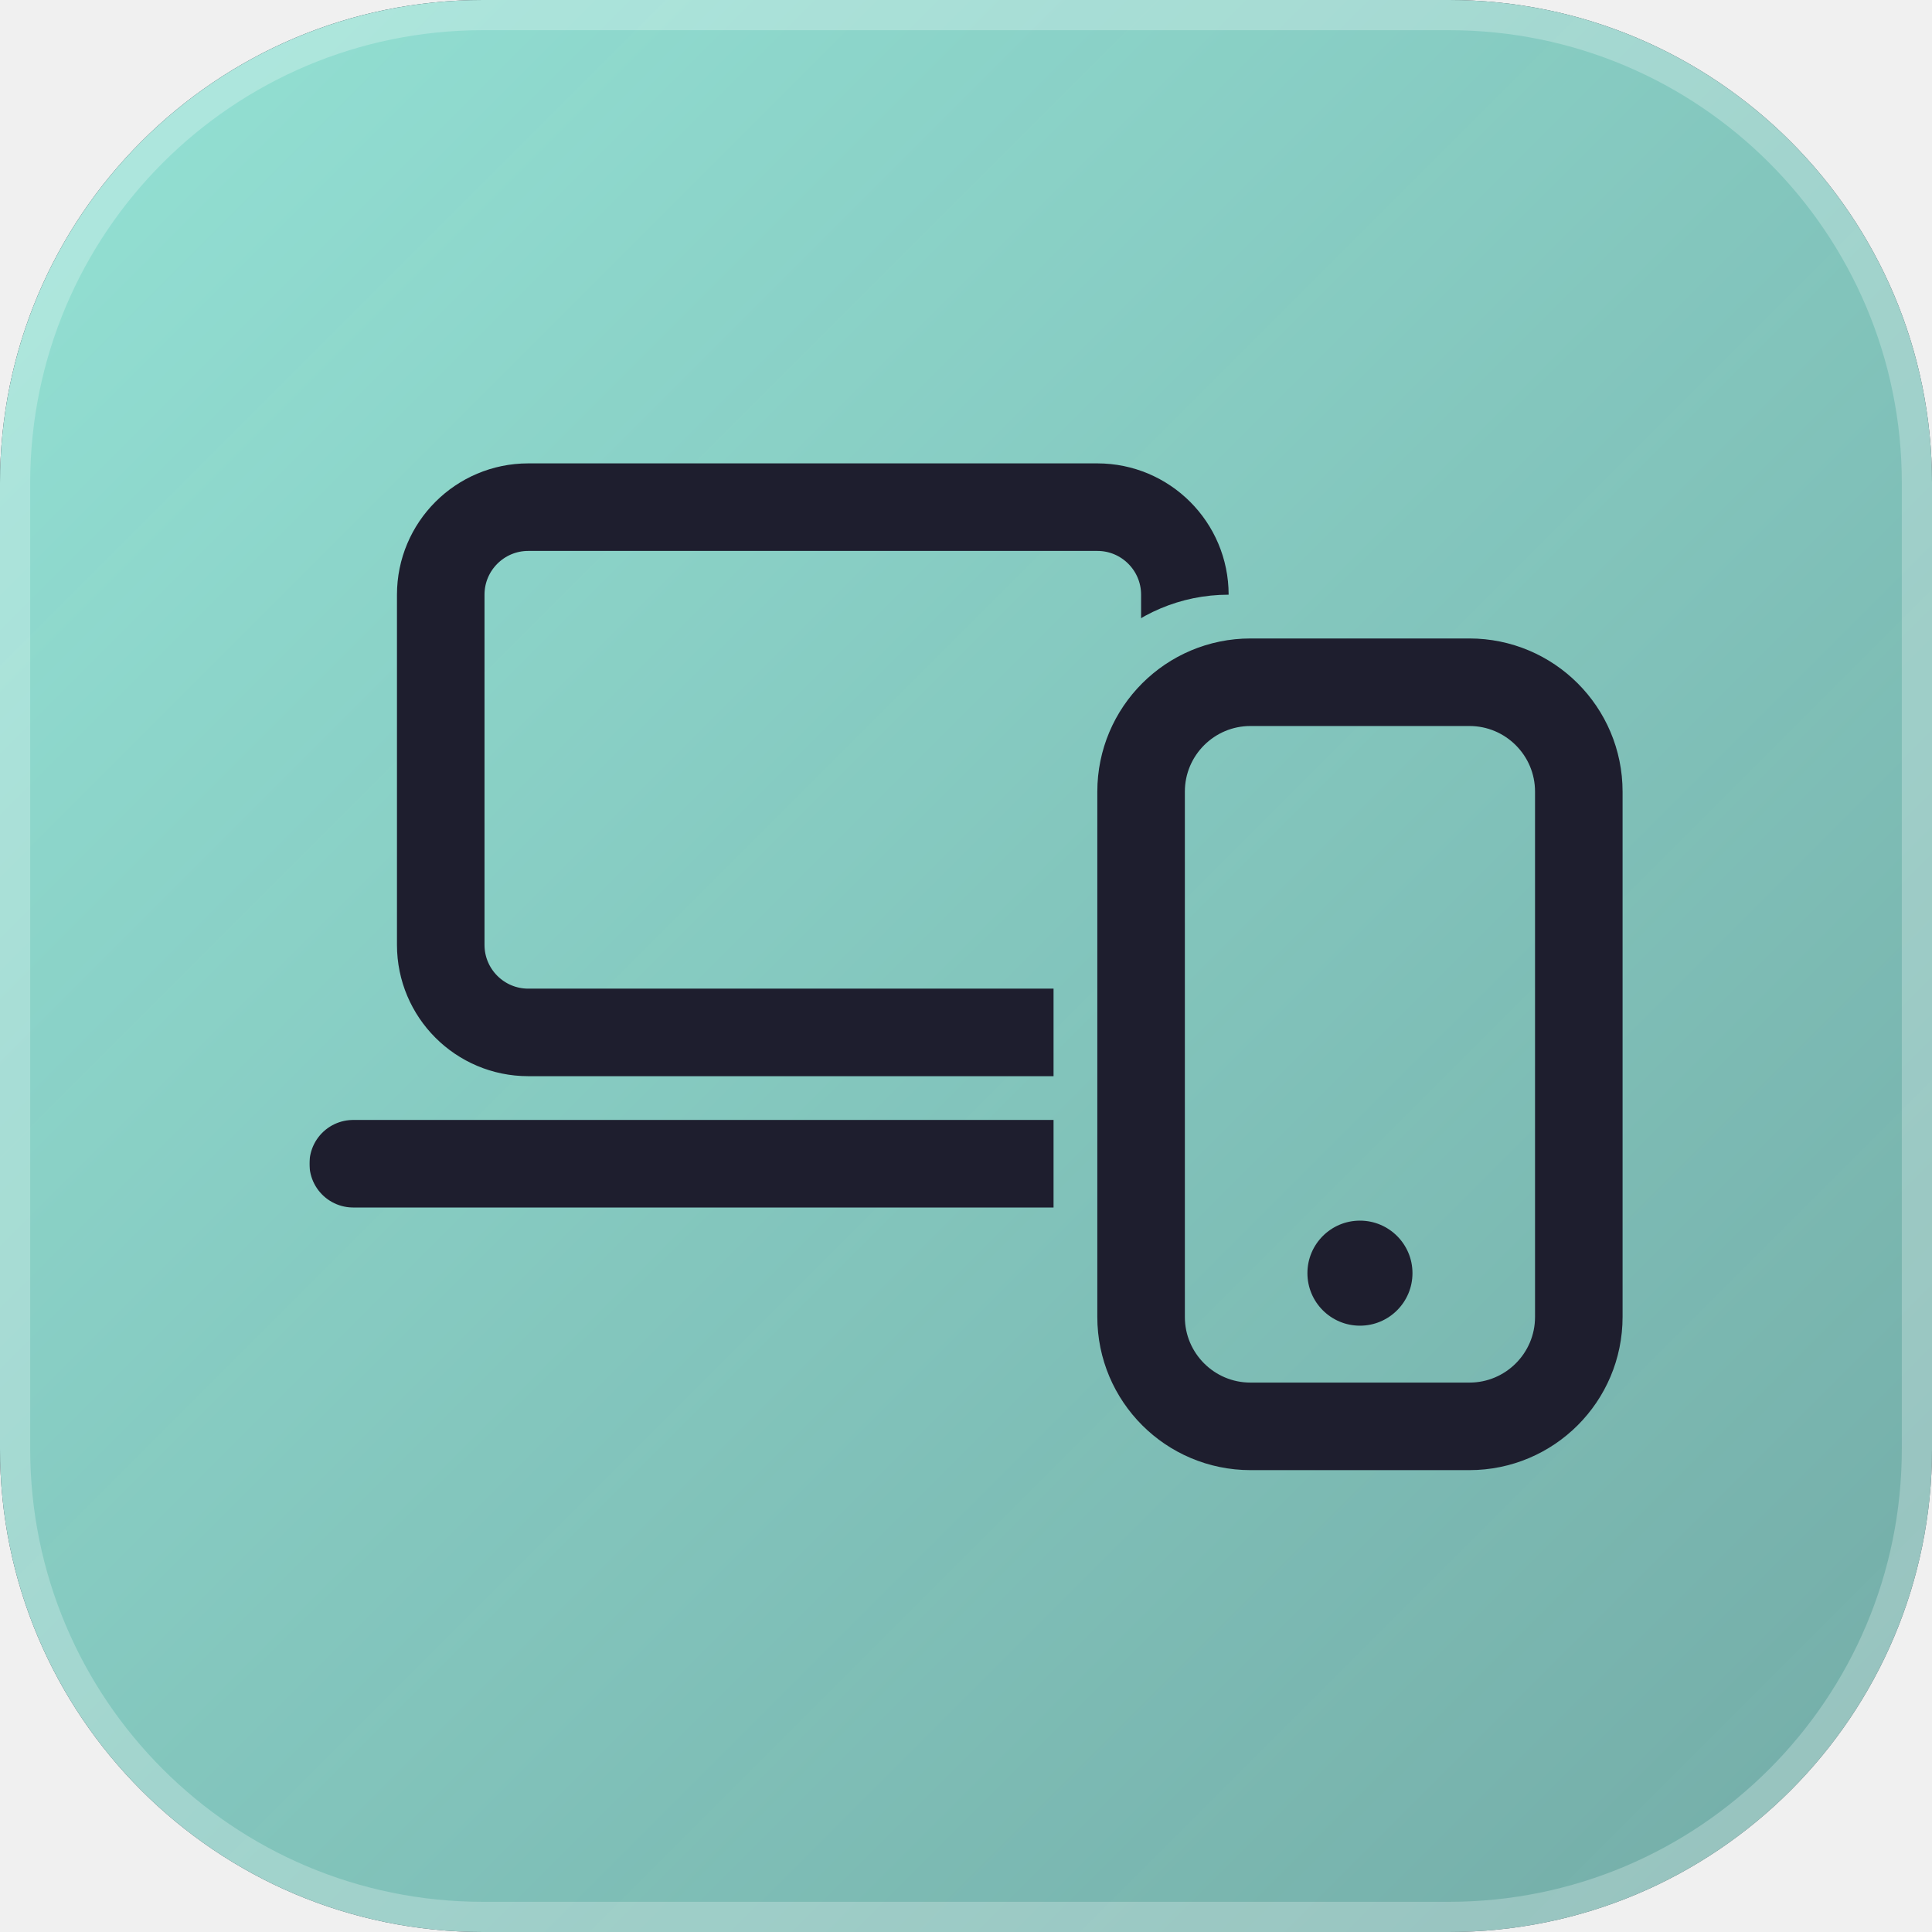
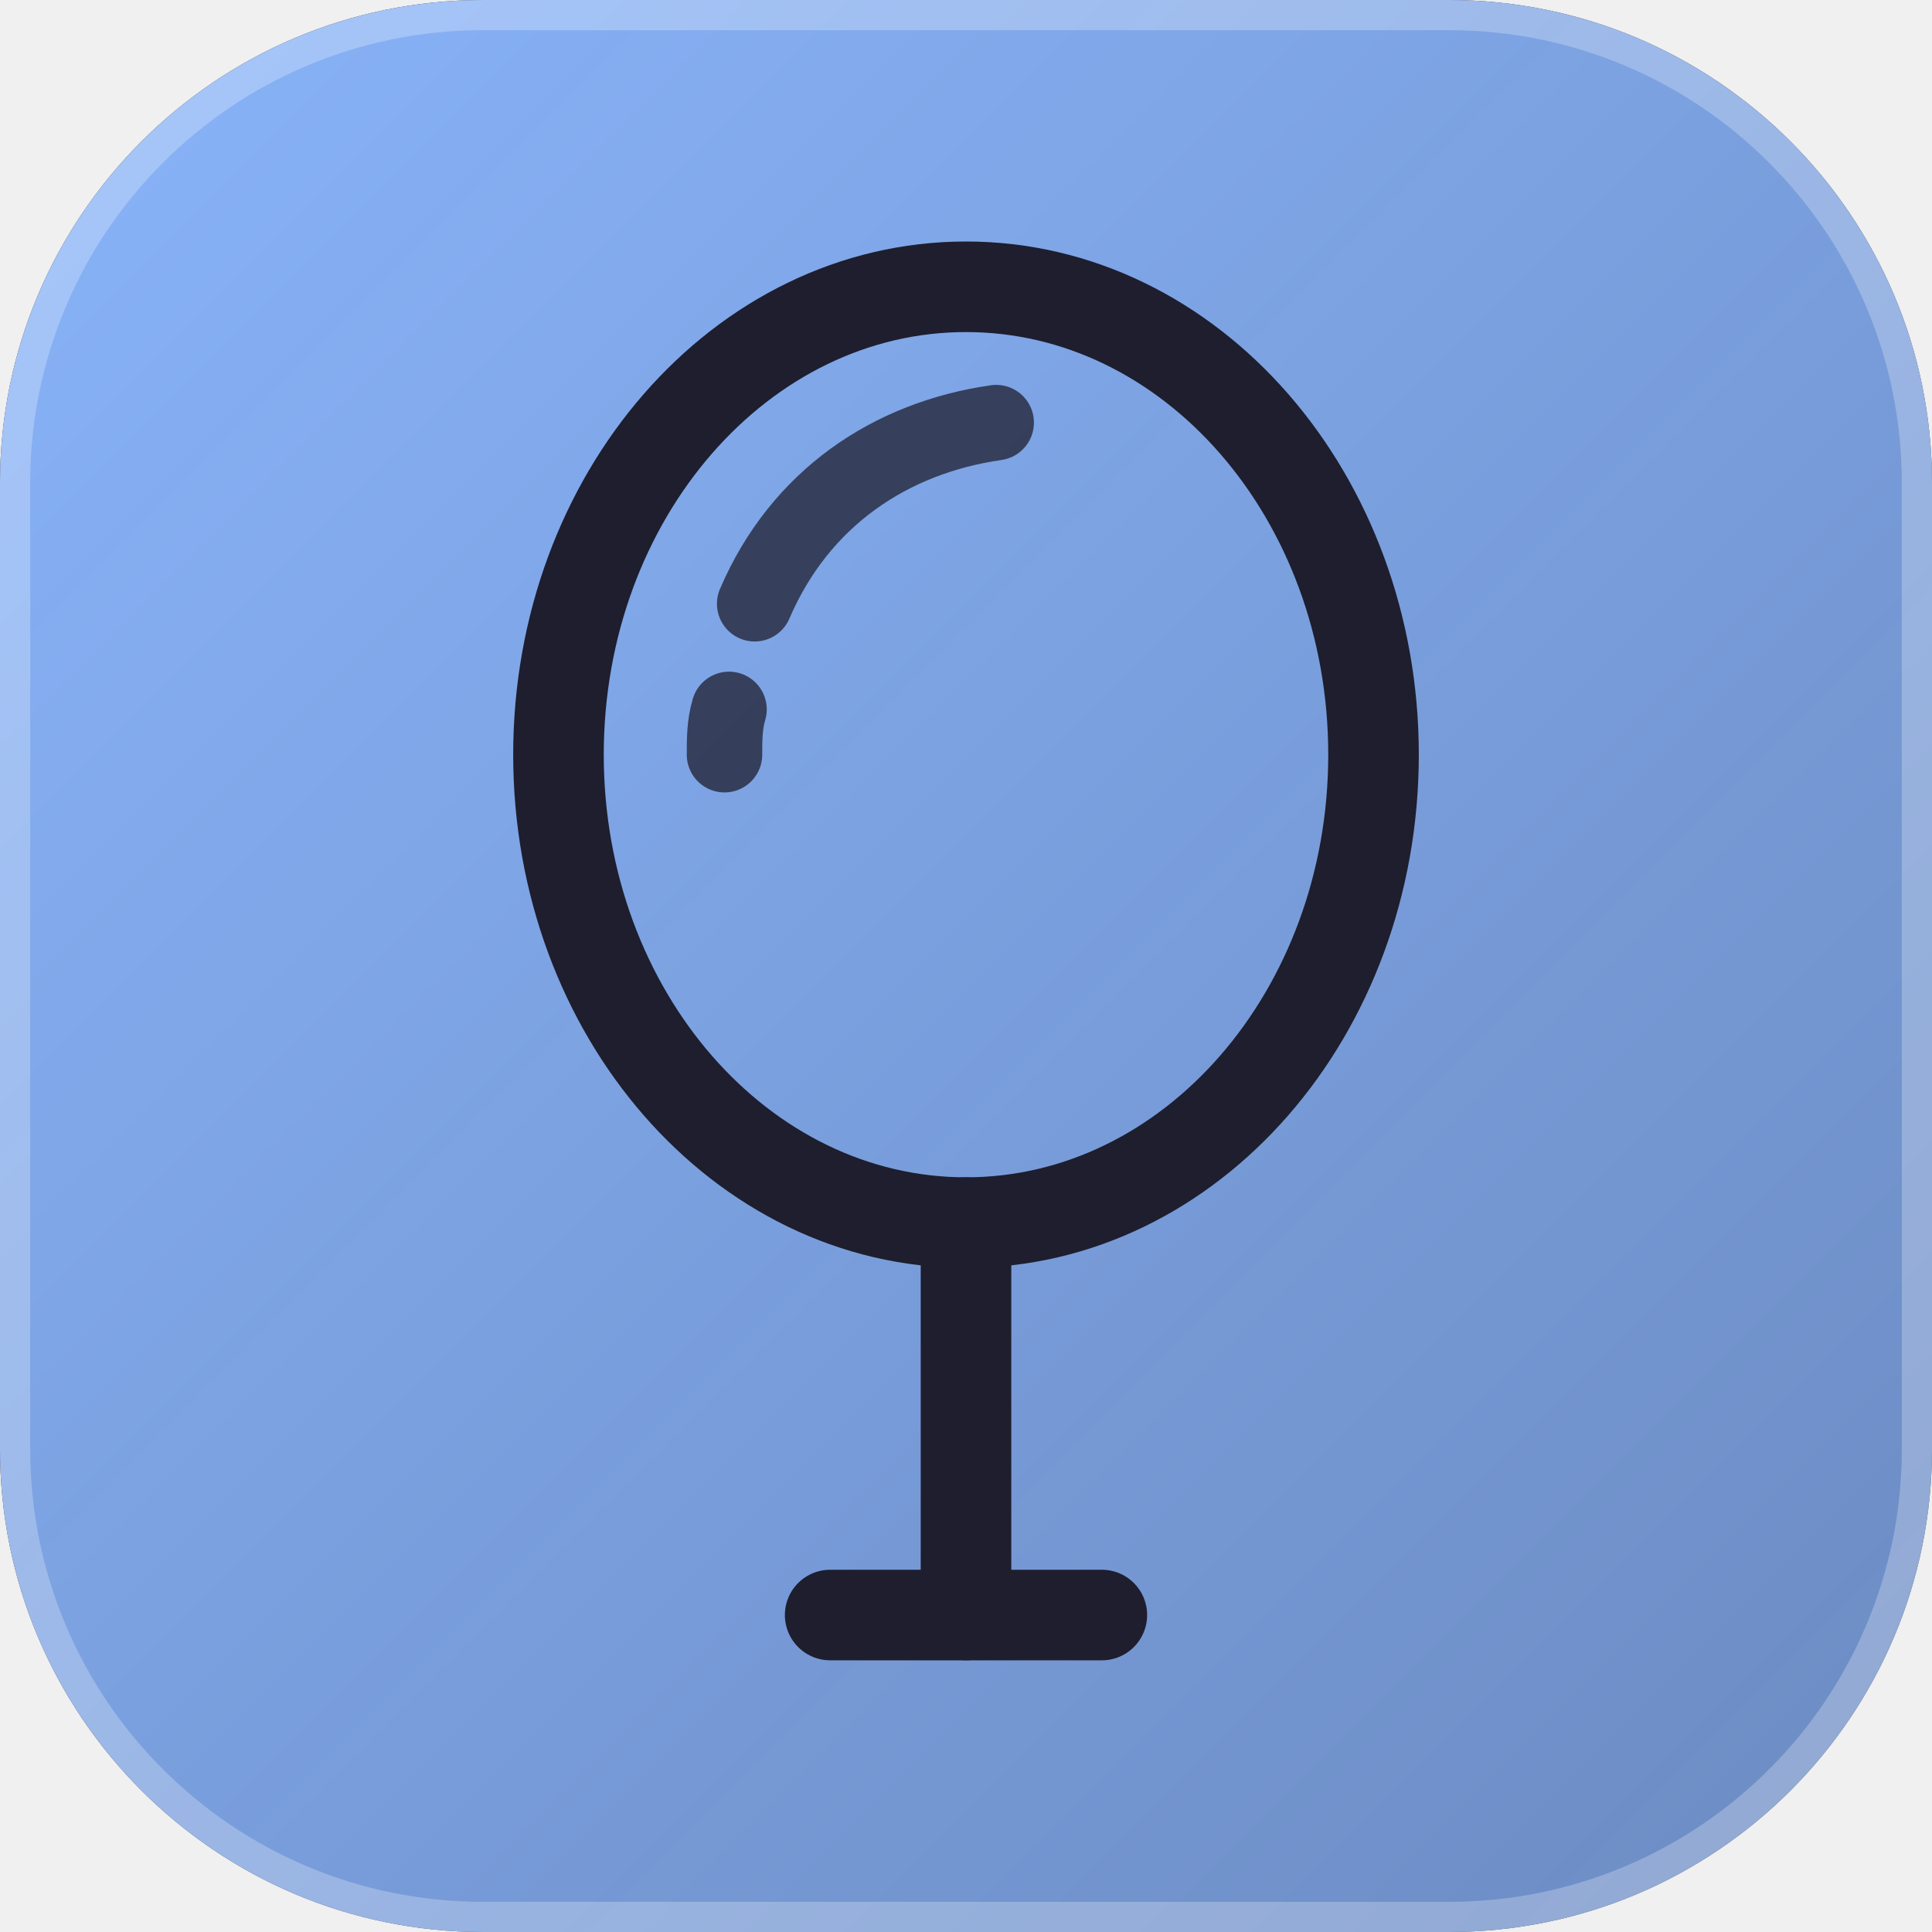
- <svg xmlns="http://www.w3.org/2000/svg" width="256" height="256" viewBox="0 0 128 128" role="img" aria-label="ekatva logo">
+ <svg xmlns="http://www.w3.org/2000/svg" width="256" height="256" viewBox="0 0 128 128" role="img" aria-label="Darpaṇa logo">
  <defs>
-     <linearGradient id="gekatva" x1="0" y1="0" x2="1" y2="1">
-       <stop offset="0" stop-color="#94e2d5" />
-       <stop offset="1" stop-color="#94e2d5" stop-opacity="0.72" />
+     <linearGradient id="gdarpana" x1="0" y1="0" x2="1" y2="1">
+       <stop offset="0" stop-color="#89b4fa" />
+       <stop offset="1" stop-color="#89b4fa" stop-opacity="0.72" />
    </linearGradient>
  </defs>
-   <g transform="translate(0 0) scale(1.0)">
-     <rect width="128" height="128" rx="32" fill="#1e1e2e" />
-     <rect width="128" height="128" rx="32" fill="url(#gekatva)" />
-     <rect x="1" y="1" width="126" height="126" rx="31" fill="none" stroke="white" stroke-opacity="0.25" stroke-width="2" />
-     <g transform="translate(20.5 13.3) scale(1.45)" fill="none">
-       <defs>
-         <mask id="cutlogo">
-           <rect width="64" height="64" fill="#fff" />
-           <rect x="34" y="18" width="28" height="42" rx="8" fill="#000" />
-         </mask>
-       </defs>
-       <g mask="url(#cutlogo)">
-         <rect x="6" y="14" width="34" height="24" rx="4" stroke="#1e1e2e" stroke-width="4" />
-         <path d="M2 44h42" stroke="#1e1e2e" stroke-width="4" stroke-linecap="round" />
-       </g>
-       <rect x="38" y="22" width="20" height="34" rx="5" stroke="#1e1e2e" stroke-width="4" />
-       <circle cx="48" cy="49" r="2.4" fill="#1e1e2e" />
-     </g>
+   <rect width="128" height="128" rx="32" fill="#1e1e2e" />
+   <rect width="128" height="128" rx="32" fill="url(#gdarpana)" />
+   <rect x="1" y="1" width="126" height="126" rx="31" fill="none" stroke="white" stroke-opacity="0.25" stroke-width="2" />
+   <g fill="none" stroke="#1e1e2e" stroke-width="6" stroke-linecap="round" stroke-linejoin="round">
+     <ellipse cx="64" cy="50" rx="27" ry="31" />
+     <path d="M64 81v26" />
+     <path d="M55 107h18" />
+     <path d="M50 40c3-7 9-11 16-12" stroke-width="5" stroke-opacity="0.75" />
+     <path d="M48 50c0-1 0-2 .3-3" stroke-width="5" stroke-opacity="0.75" />
  </g>
</svg>
